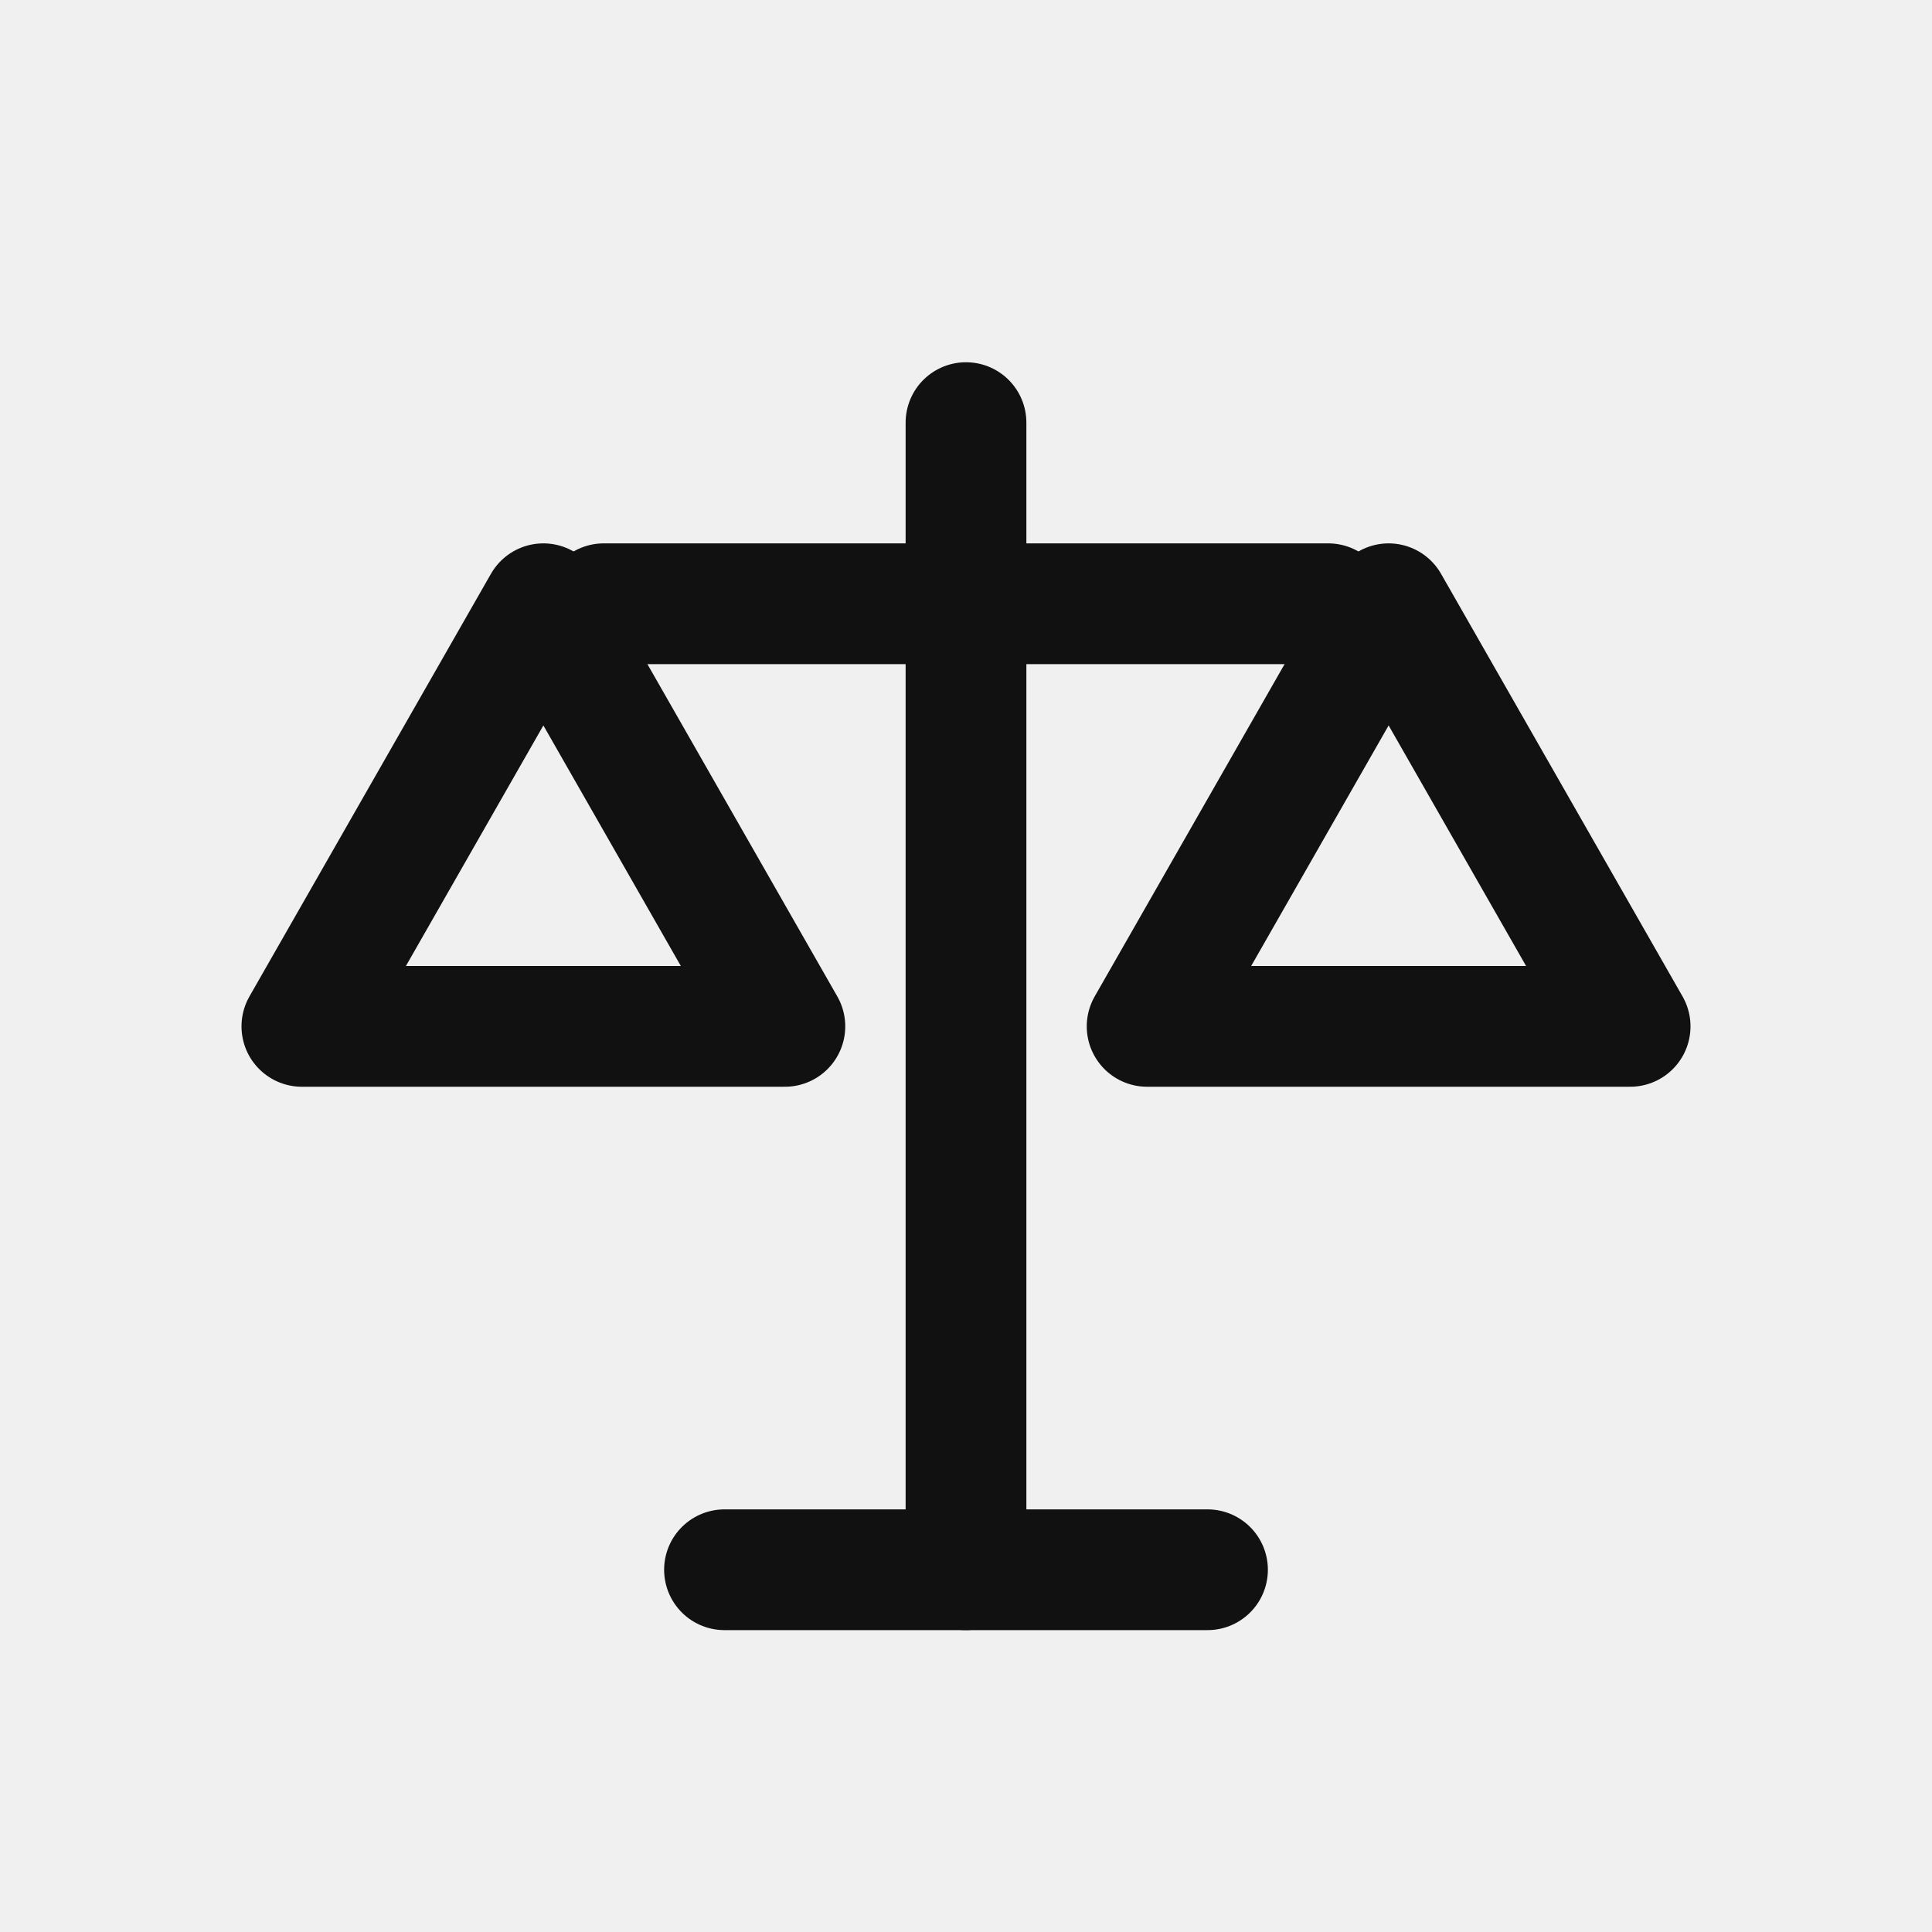
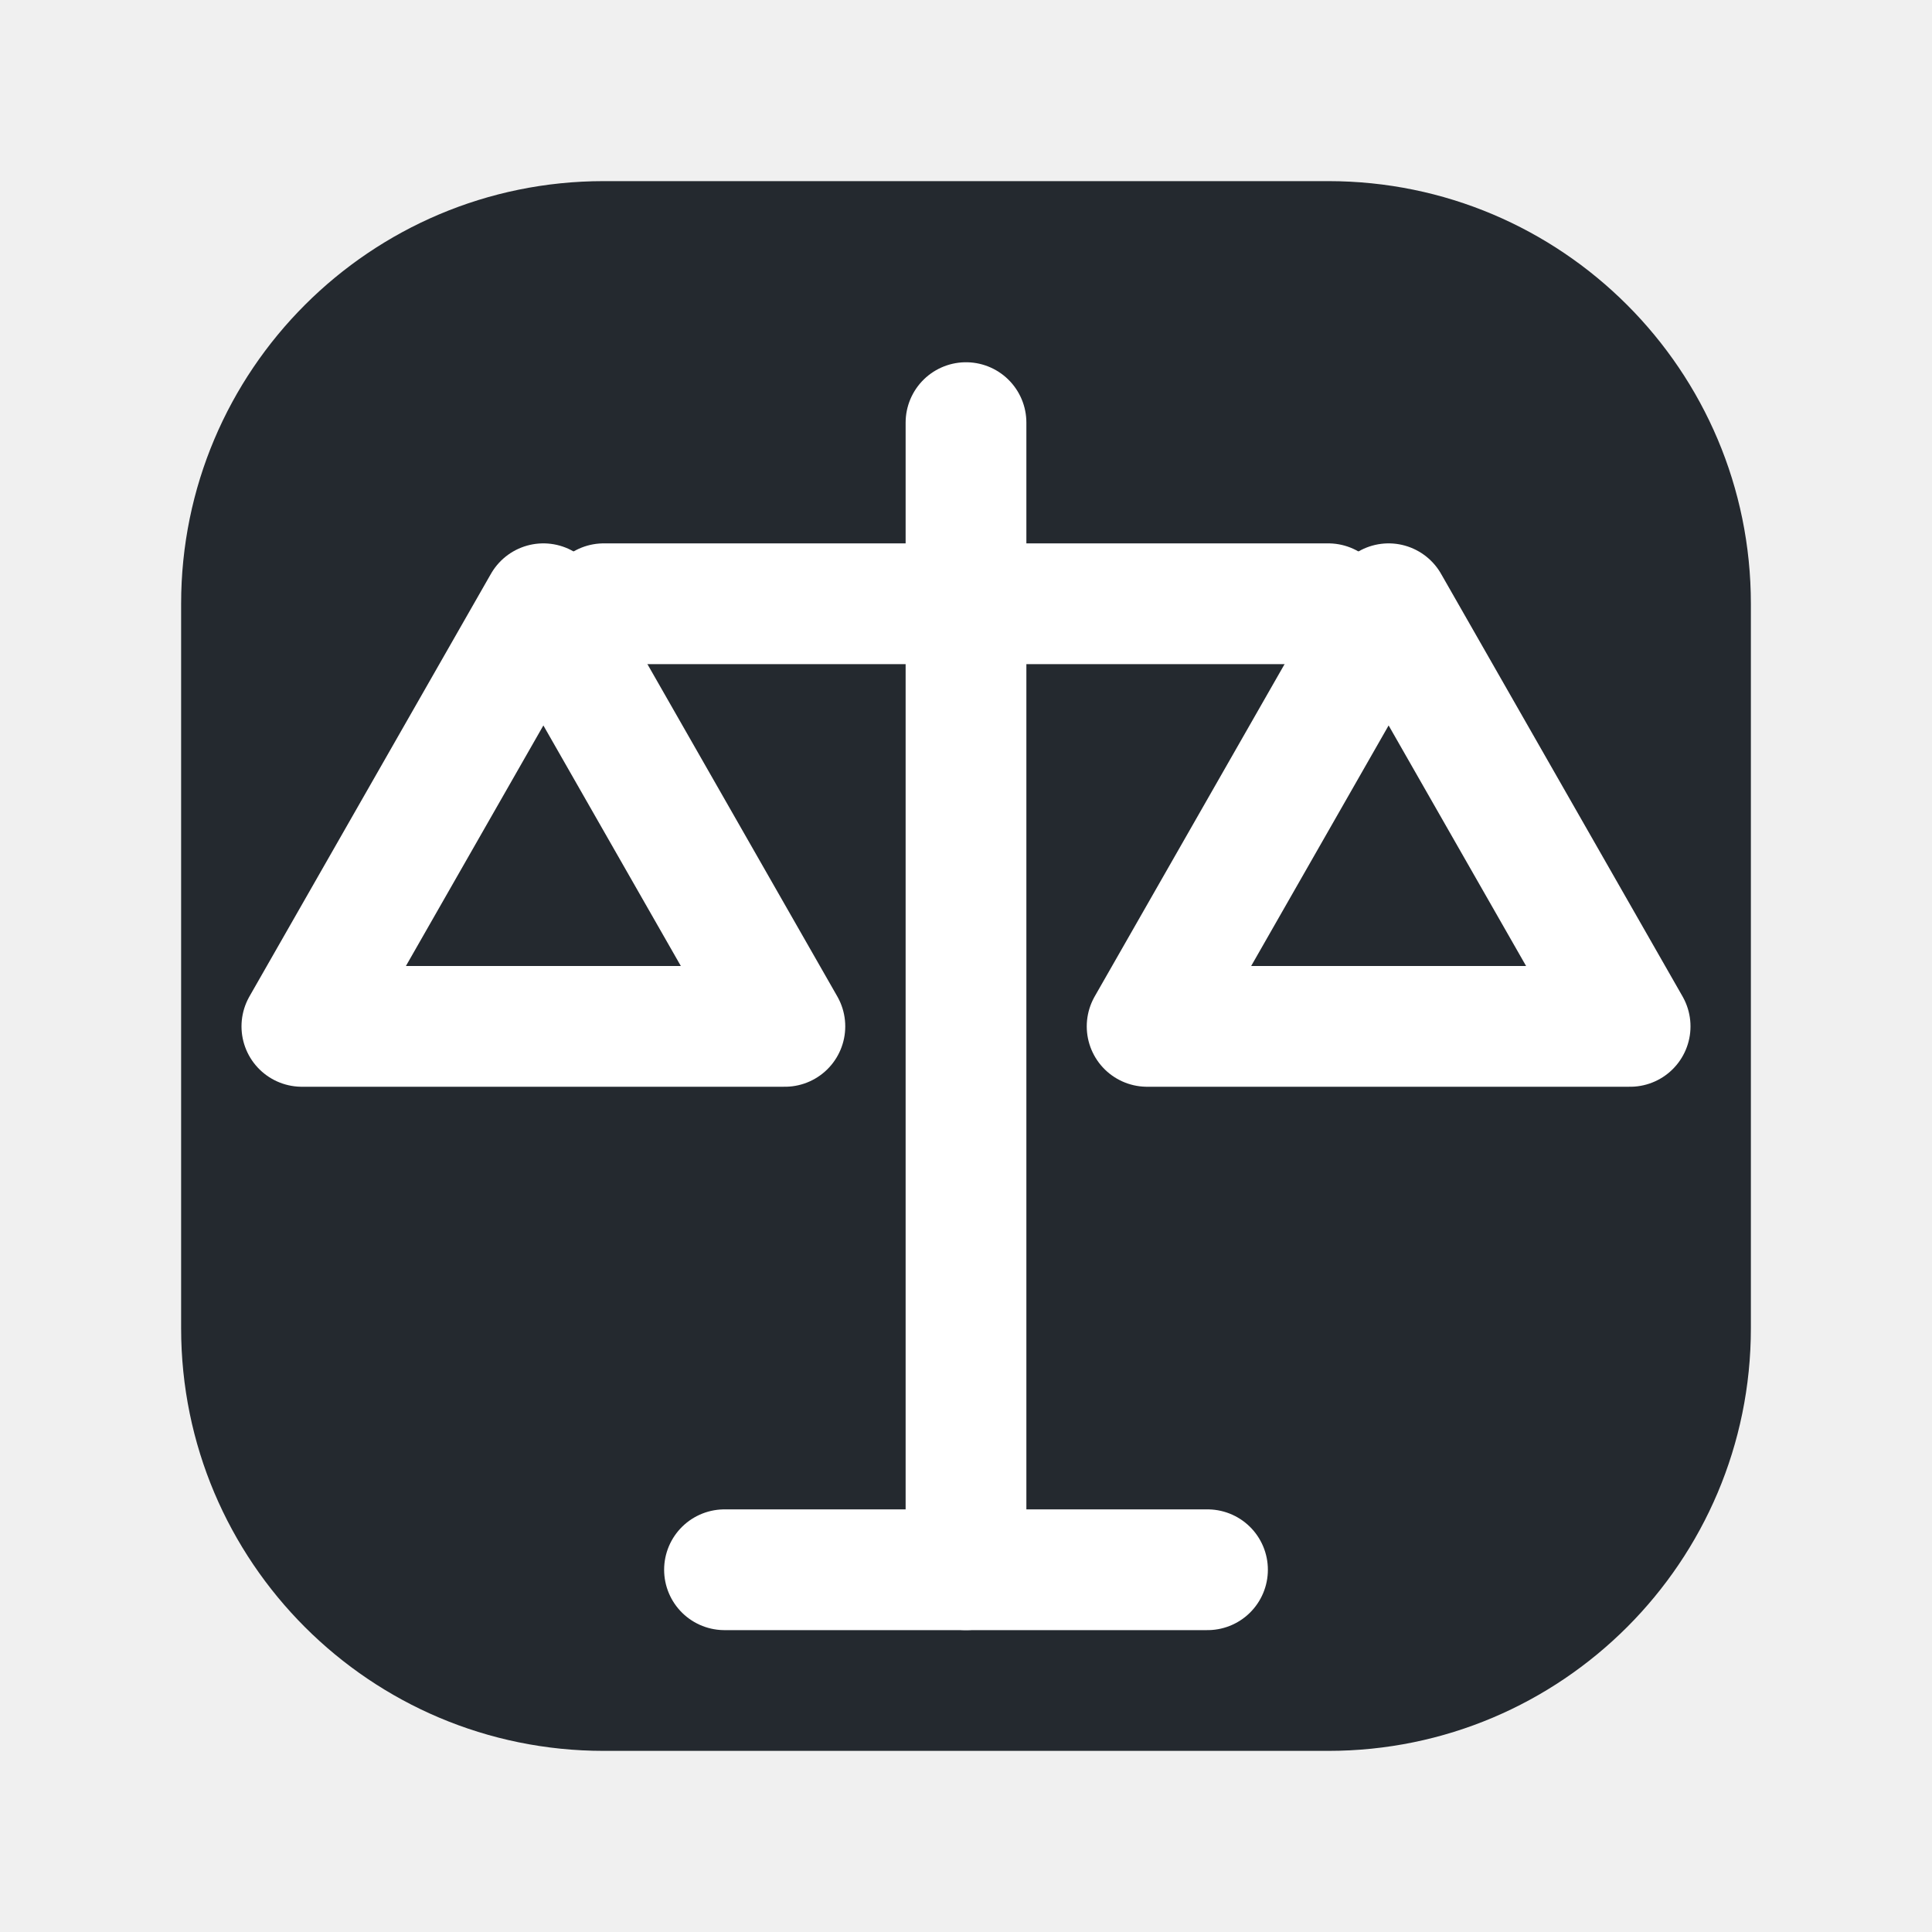
<svg xmlns="http://www.w3.org/2000/svg" width="64" height="64" viewBox="0 0 64 64" fill="none">
-   <path d="M32 14v38" stroke="#111111" stroke-width="4" stroke-linecap="round" stroke-linejoin="round" />
-   <path d="M20 20h24" stroke="#111111" stroke-width="4" stroke-linecap="round" stroke-linejoin="round" />
-   <path d="M18 20l-8 14h16l-8-14z" stroke="#111111" stroke-width="4" stroke-linecap="round" stroke-linejoin="round" />
-   <path d="M46 20l-8 14h16l-8-14z" stroke="#111111" stroke-width="4" stroke-linecap="round" stroke-linejoin="round" />
-   <path d="M24 52h16" stroke="#111111" stroke-width="4" stroke-linecap="round" stroke-linejoin="round" />
+   <rect x="6" y="6" width="52" height="52" rx="14" fill="#24292f" />
+   <path d="M32 14v38" stroke="#ffffff" stroke-width="4" stroke-linecap="round" stroke-linejoin="round" />
+   <path d="M20 20h24" stroke="#ffffff" stroke-width="4" stroke-linecap="round" stroke-linejoin="round" />
+   <path d="M18 20l-8 14h16l-8-14z" stroke="#ffffff" stroke-width="4" stroke-linecap="round" stroke-linejoin="round" />
+   <path d="M46 20l-8 14h16l-8-14z" stroke="#ffffff" stroke-width="4" stroke-linecap="round" stroke-linejoin="round" />
+   <path d="M24 52h16" stroke="#ffffff" stroke-width="4" stroke-linecap="round" stroke-linejoin="round" />
</svg>
